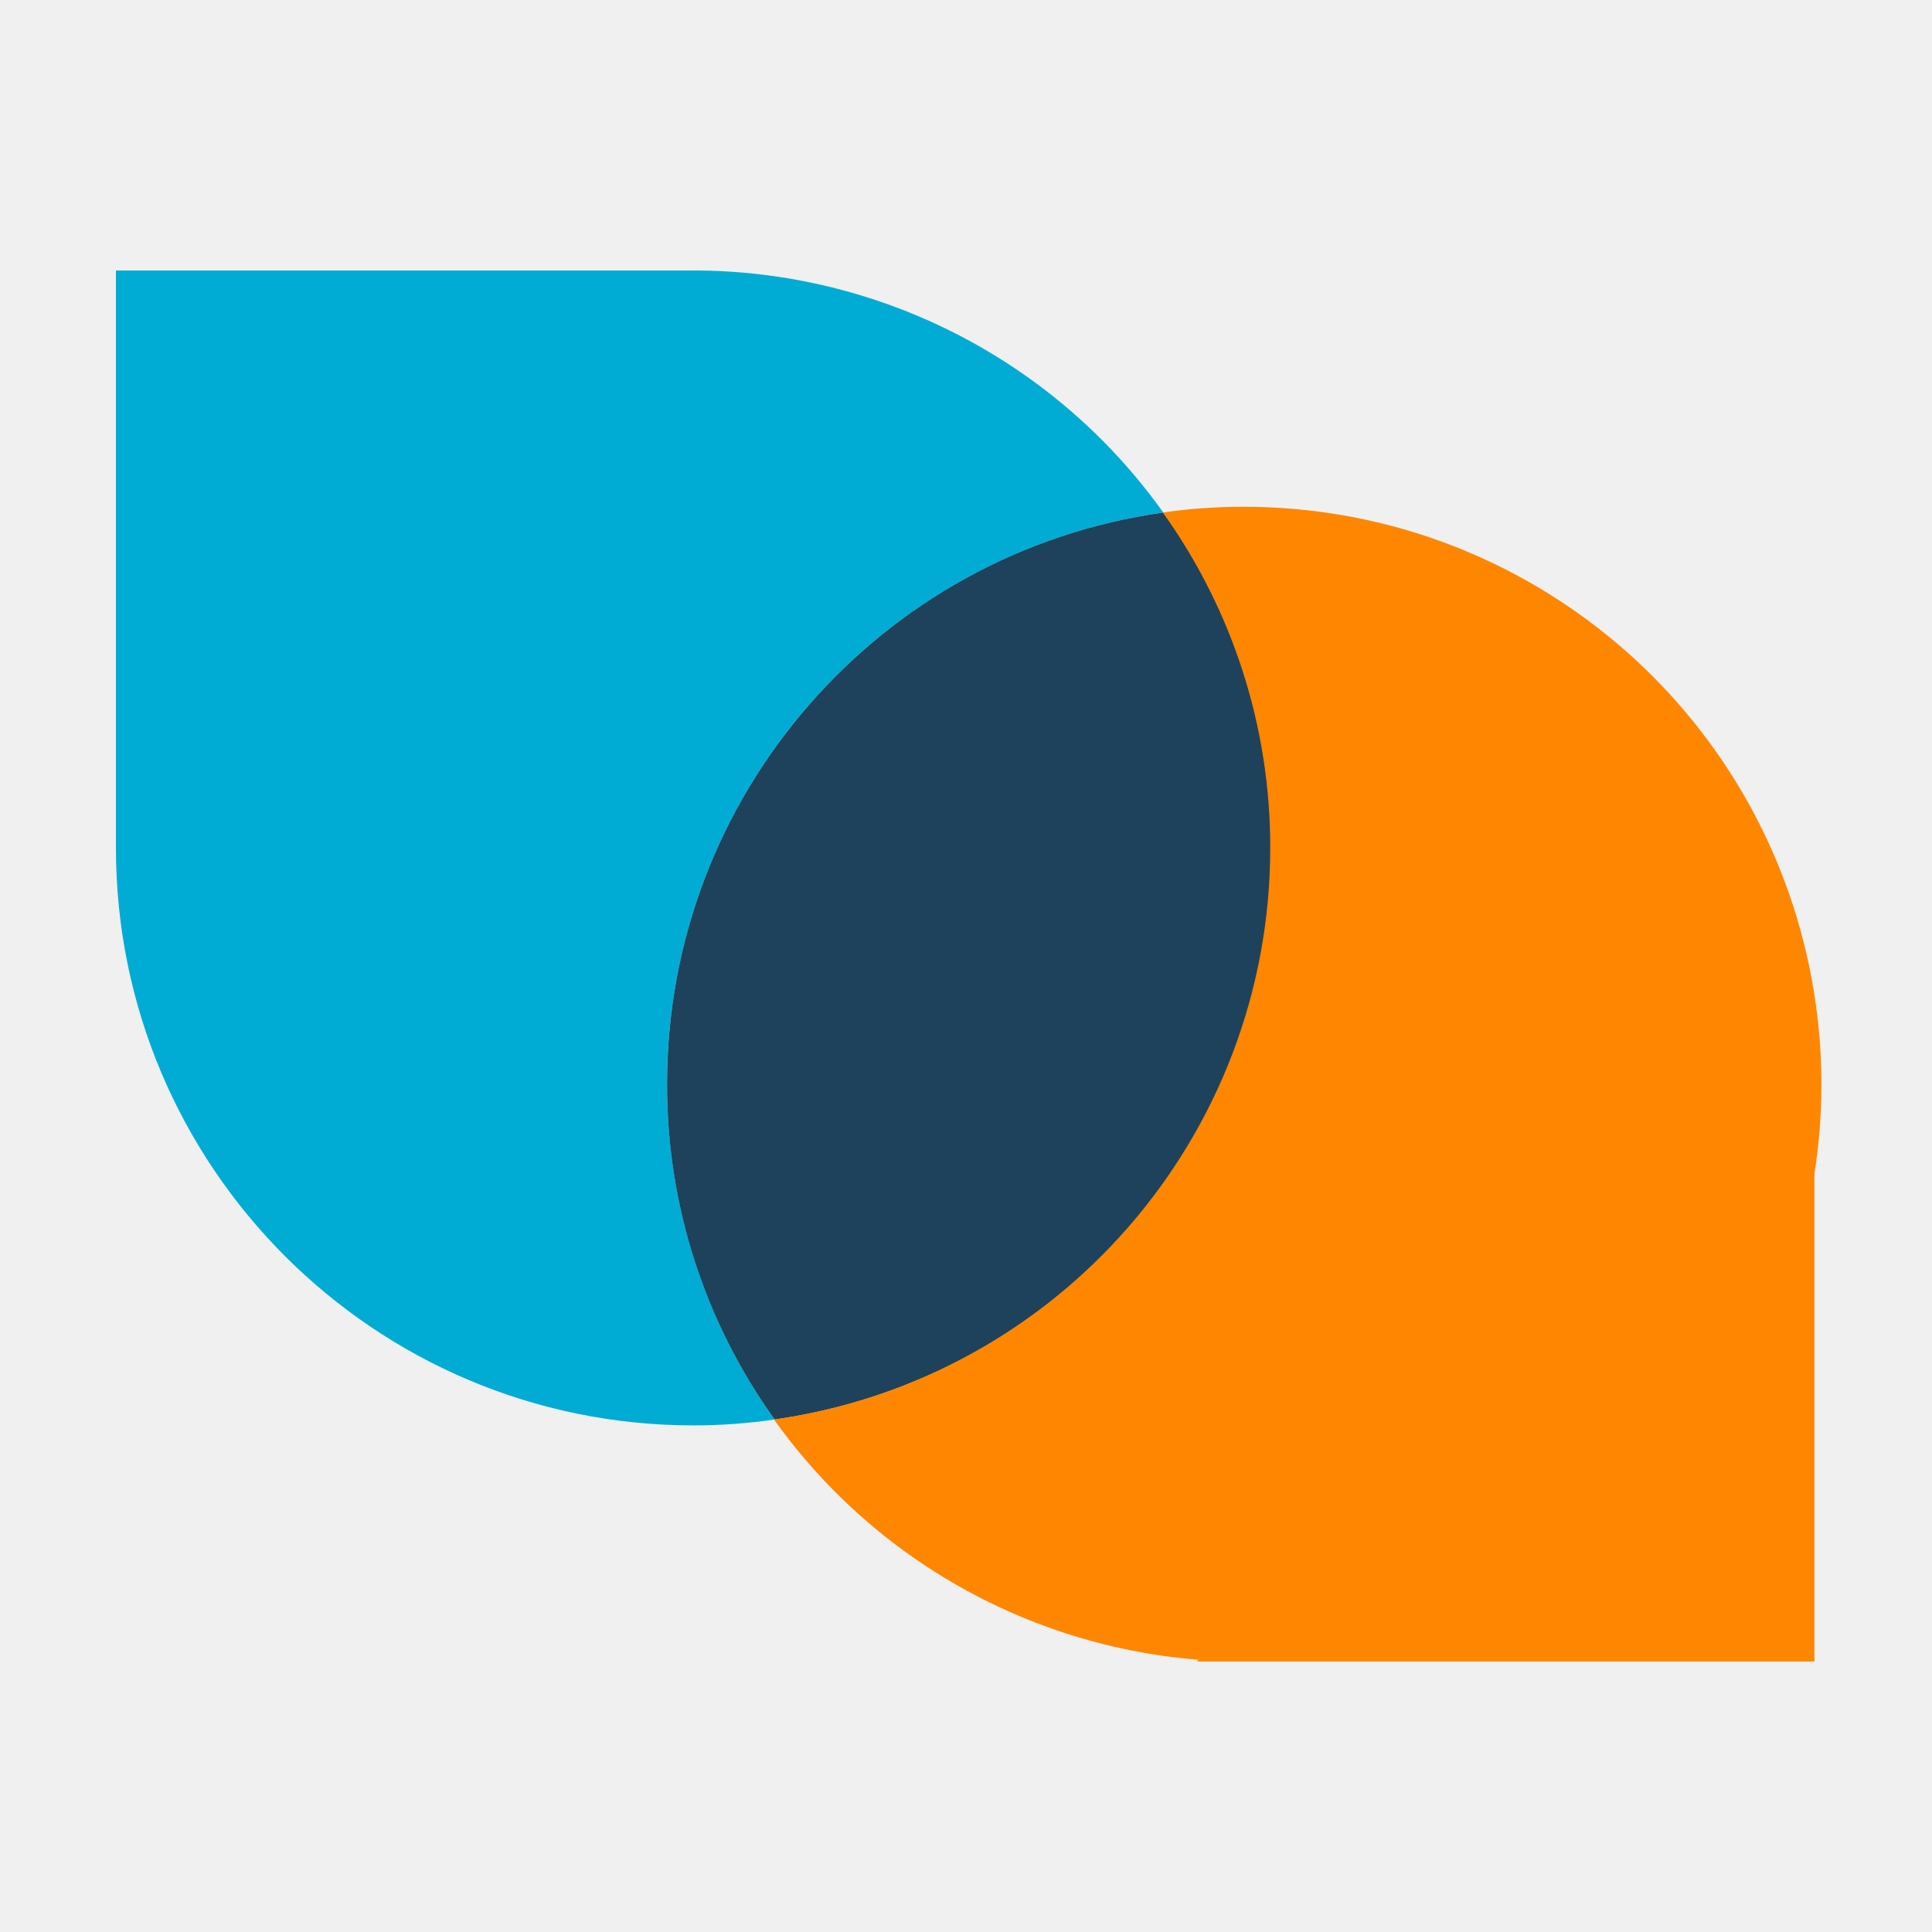
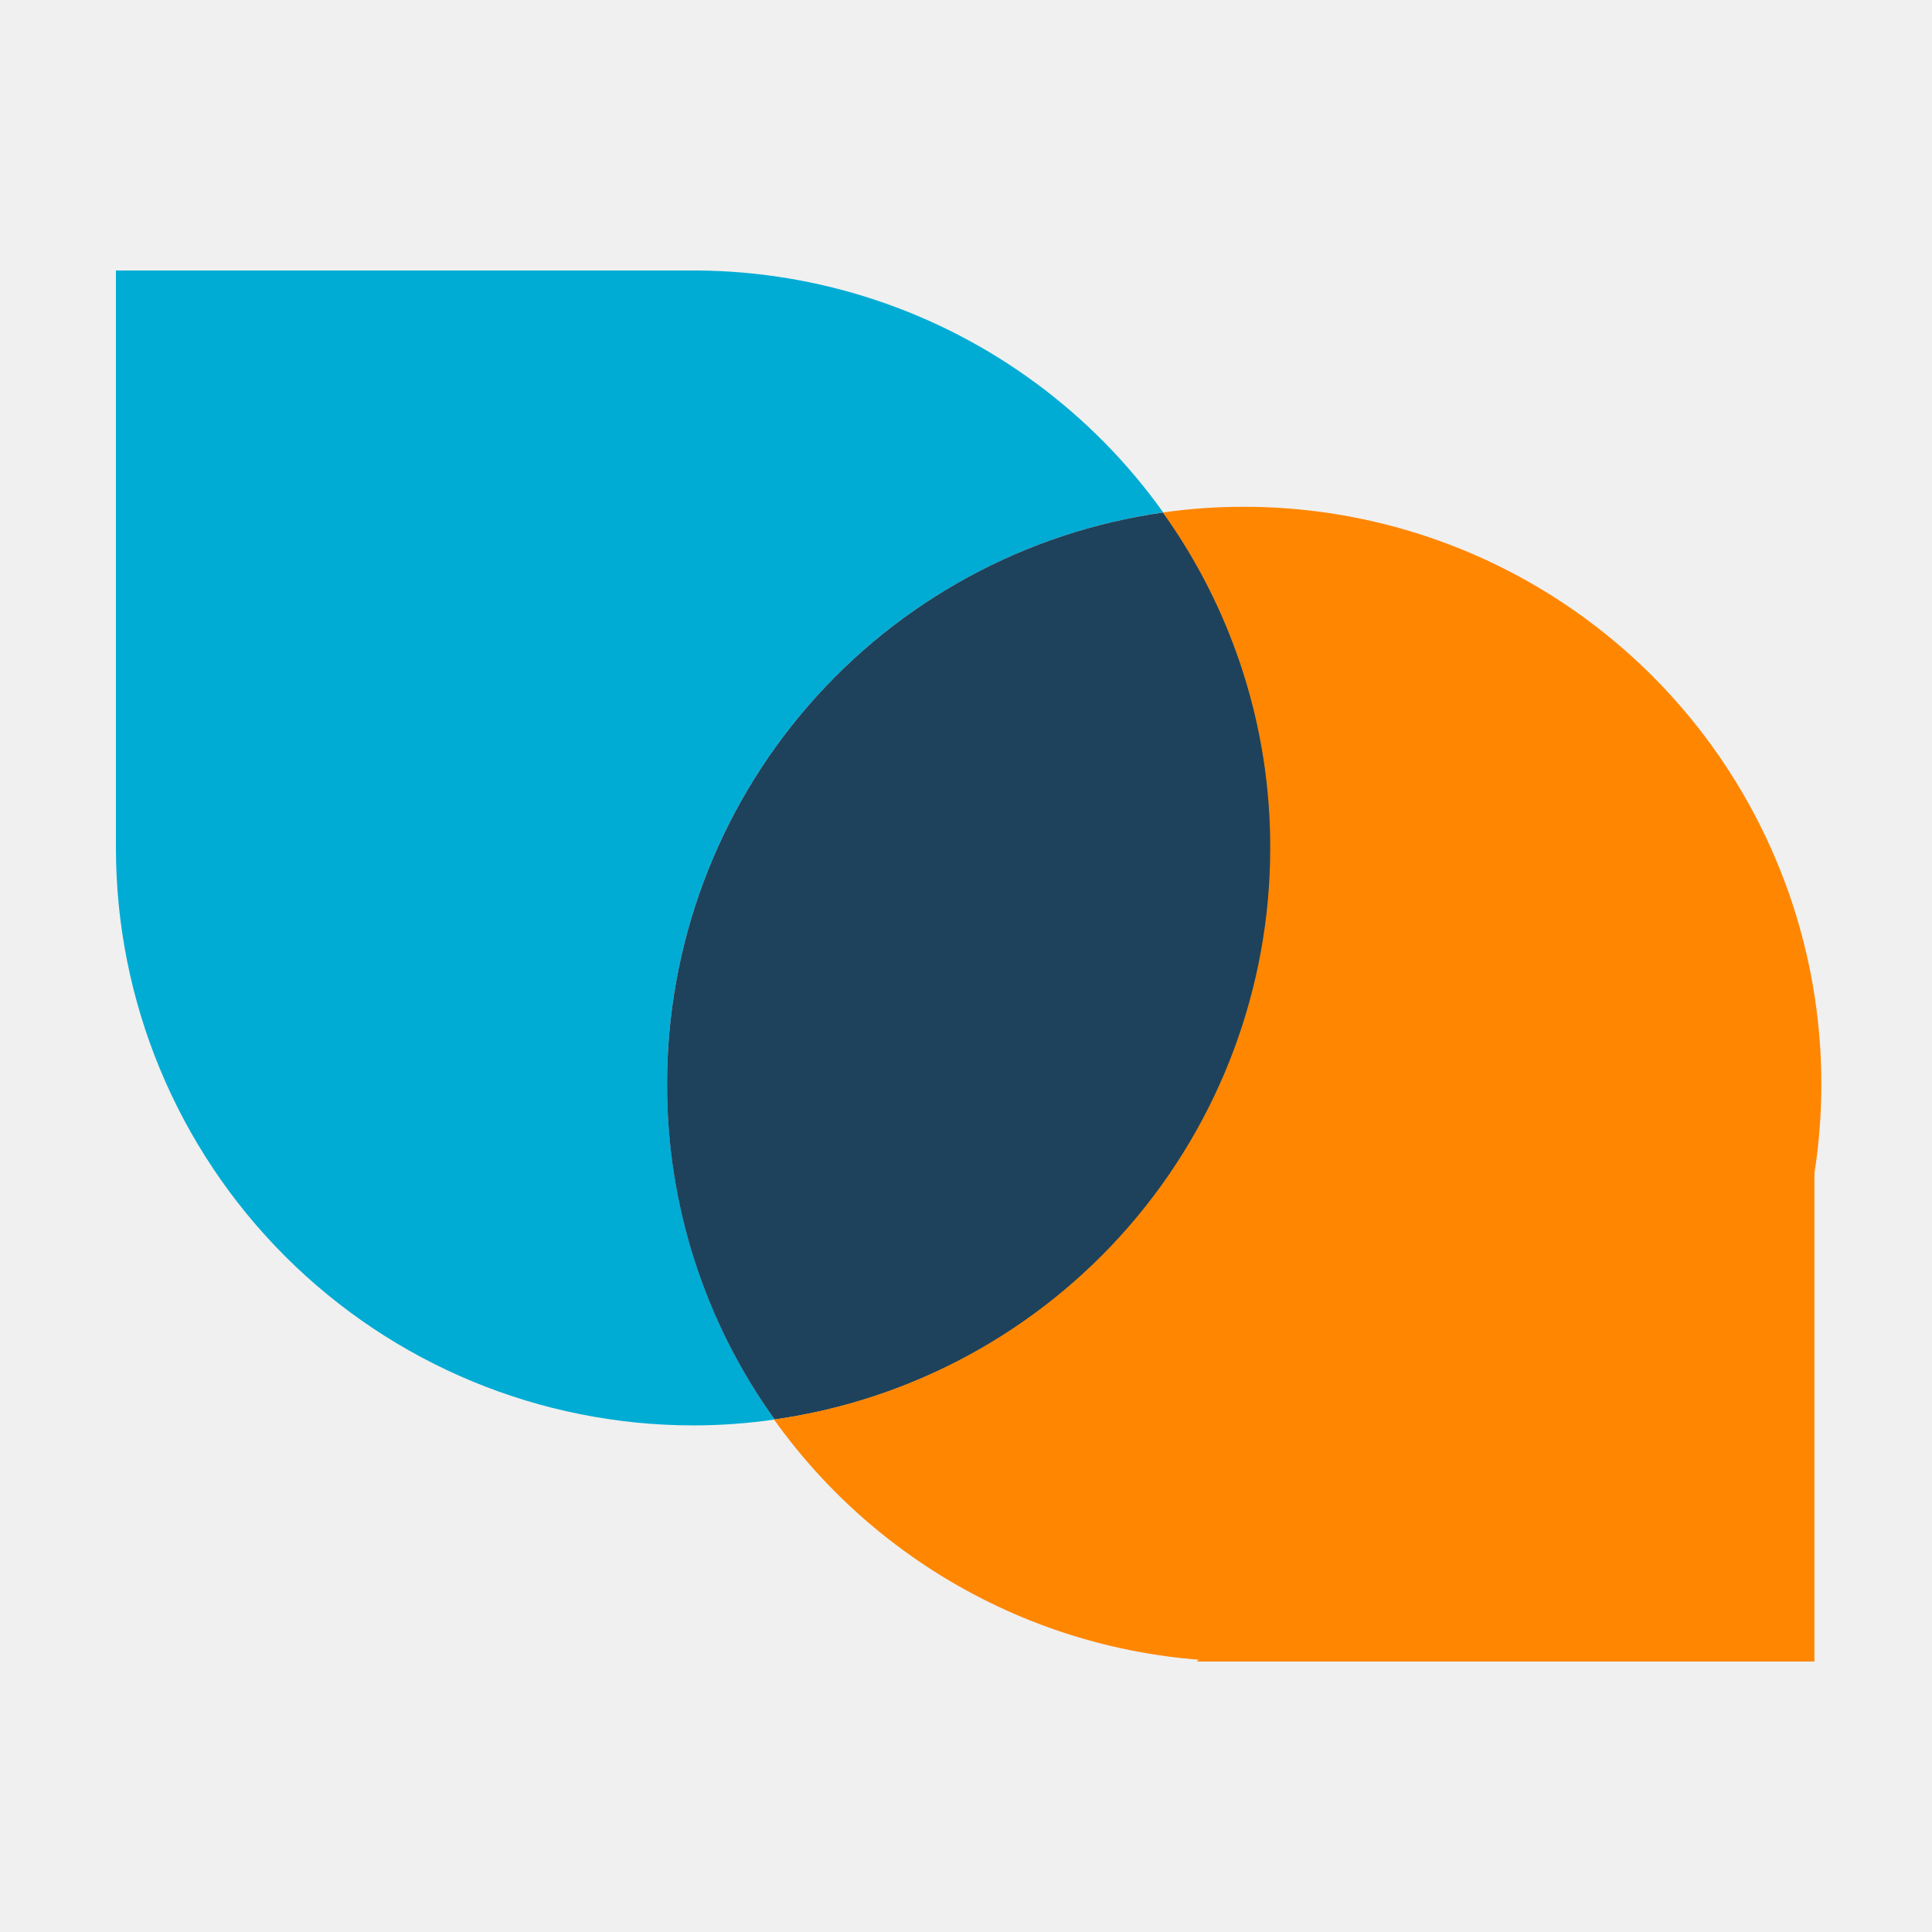
- <svg xmlns="http://www.w3.org/2000/svg" width="250" height="250" fill="none">
-   <g clip-path="url(#a)">
-     <path d="M15 109.711a74.712 74.712 0 0 1 135.526-43.395 74.682 74.682 0 0 0-50.289 117.368 72.997 72.997 0 0 1-10.526.763A74.737 74.737 0 0 1 15 109.711Z" fill="#00ACD4" />
-     <path d="M89.71 35H15v74.71L89.71 35Z" fill="#00ACD4" />
-     <path d="M86.317 140.263a74.684 74.684 0 0 1 64.21-73.947 74.683 74.683 0 0 1-50.289 117.368 74.262 74.262 0 0 1-13.921-43.421Z" fill="#1E425C" />
-     <path d="M164.367 109.71a74.235 74.235 0 0 0-13.895-43.394c3.486-.5 7.004-.746 10.526-.737a74.711 74.711 0 1 1-60.842 118.105 74.684 74.684 0 0 0 64.211-73.974Z" fill="#FF8600" />
-     <path d="M154.867 215h79.921v-79.921L154.867 215Z" fill="#FF8600" />
+ <svg xmlns="http://www.w3.org/2000/svg" width="250" height="250" viewBox="0 0 250 250" fill="none">
+   <g clip-path="url(#clip0)">
+     <path d="M15 109.711C15 93.879 20.029 78.456 29.363 65.668C38.696 52.879 51.85 43.386 66.928 38.558C82.006 33.731 98.228 33.817 113.253 38.806C128.278 43.795 141.33 53.428 150.526 66.316C137.821 68.115 125.793 73.159 115.604 80.959C105.414 88.759 97.406 99.053 92.353 110.848C87.299 122.643 85.369 135.541 86.75 148.299C88.131 161.057 92.776 173.244 100.237 183.684C96.751 184.192 93.233 184.447 89.71 184.447C69.894 184.44 50.891 176.563 36.881 162.548C22.87 148.533 15 129.527 15 109.711H15Z" fill="#00ACD4" />
+     <path d="M89.71 35H15V109.71L89.71 35Z" fill="#00ACD4" />
+     <path d="M86.317 140.263C86.316 122.27 92.812 104.881 104.609 91.295C116.406 77.709 132.712 68.839 150.527 66.316C157.988 76.756 162.633 88.943 164.014 101.701C165.395 114.458 163.465 127.357 158.411 139.152C153.357 150.947 145.35 161.241 135.16 169.041C124.97 176.841 112.943 181.884 100.238 183.684C91.159 171.028 86.289 155.838 86.317 140.263V140.263Z" fill="#1E425C" />
+     <path d="M164.367 109.71C164.399 94.147 159.538 78.966 150.472 66.316C153.958 65.817 157.476 65.57 160.998 65.579C173.807 65.583 186.4 68.881 197.567 75.155C208.734 81.429 218.1 90.469 224.767 101.406C231.433 112.344 235.176 124.812 235.634 137.612C236.093 150.413 233.254 163.117 227.388 174.504C221.522 185.89 212.827 195.578 202.138 202.635C191.449 209.693 179.125 213.884 166.349 214.806C153.573 215.728 140.775 213.35 129.183 207.9C117.592 202.45 107.596 194.111 100.156 183.684C117.976 181.16 134.285 172.286 146.083 158.694C157.881 145.103 164.373 127.708 164.367 109.71V109.71Z" fill="#FF8600" />
+     <path d="M154.867 215H234.788V135.079L154.867 215Z" fill="#FF8600" />
  </g>
  <defs>
-     <clipPath id="a">
-       <path fill="#fff" d="M15 35h220.71v180H15z" />
+     <clipPath id="clip0">
+       <rect x="15" y="35" width="220.71" height="180" fill="white" />
    </clipPath>
  </defs>
</svg>
